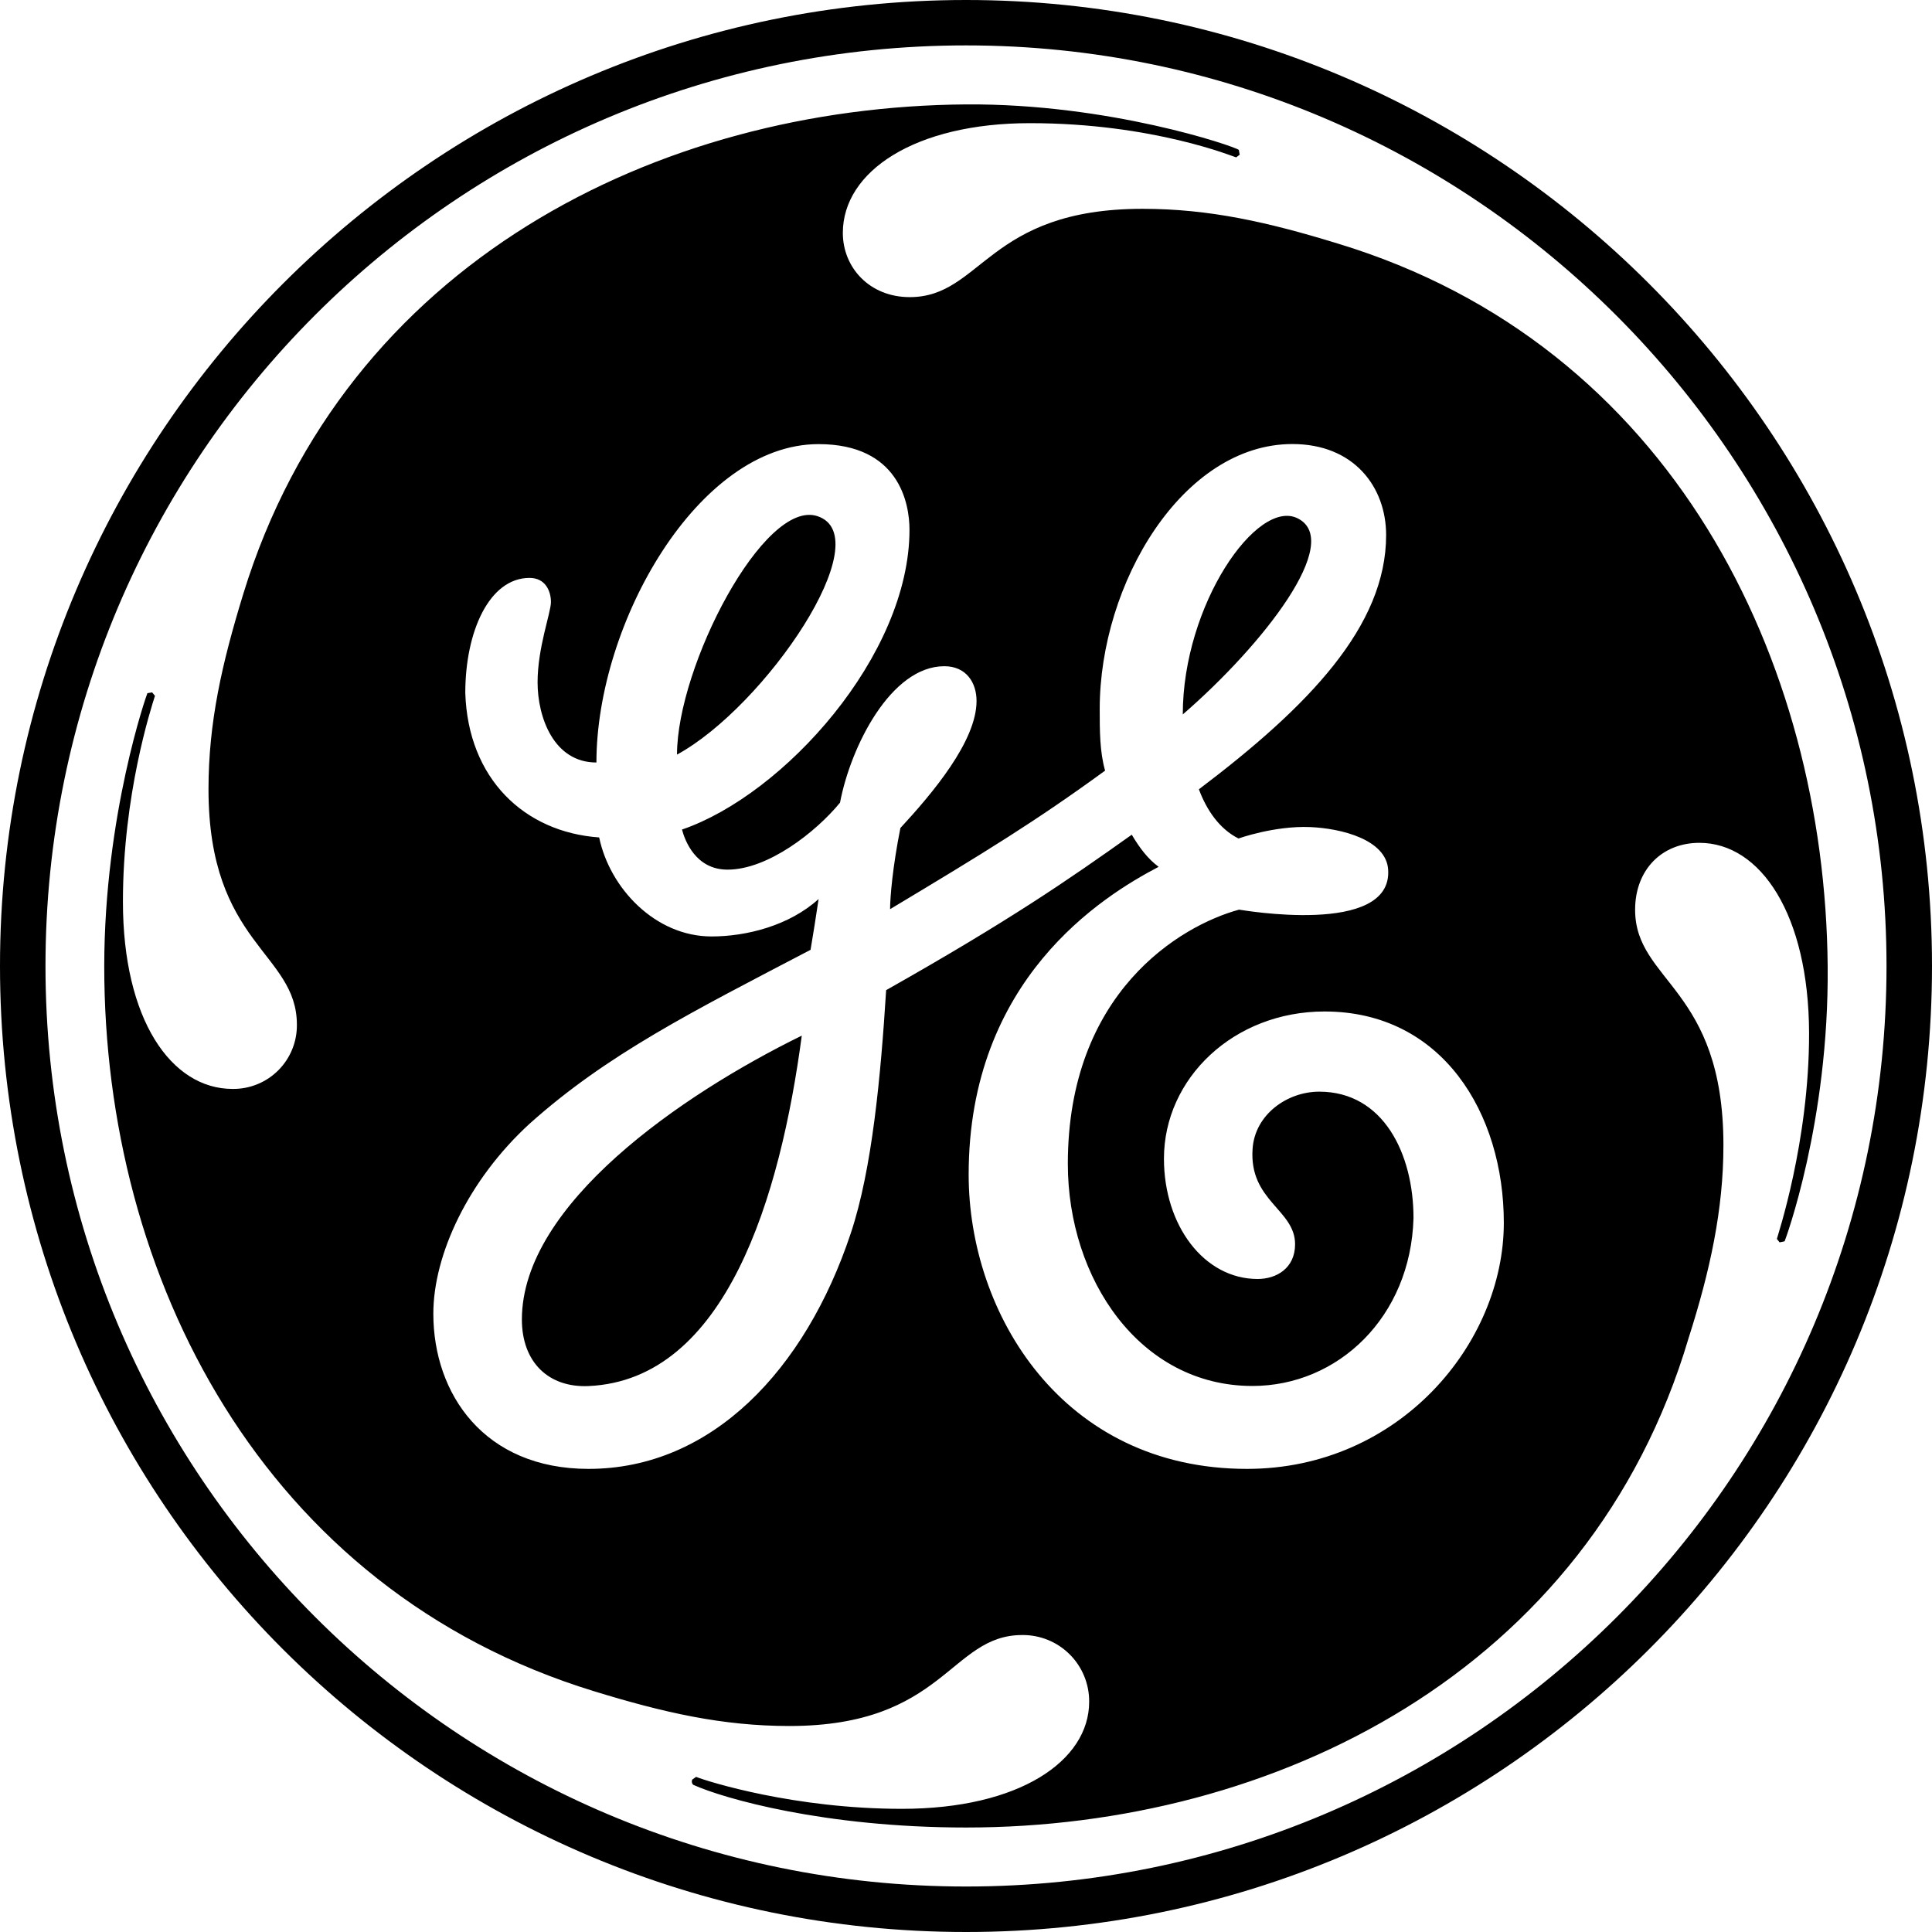
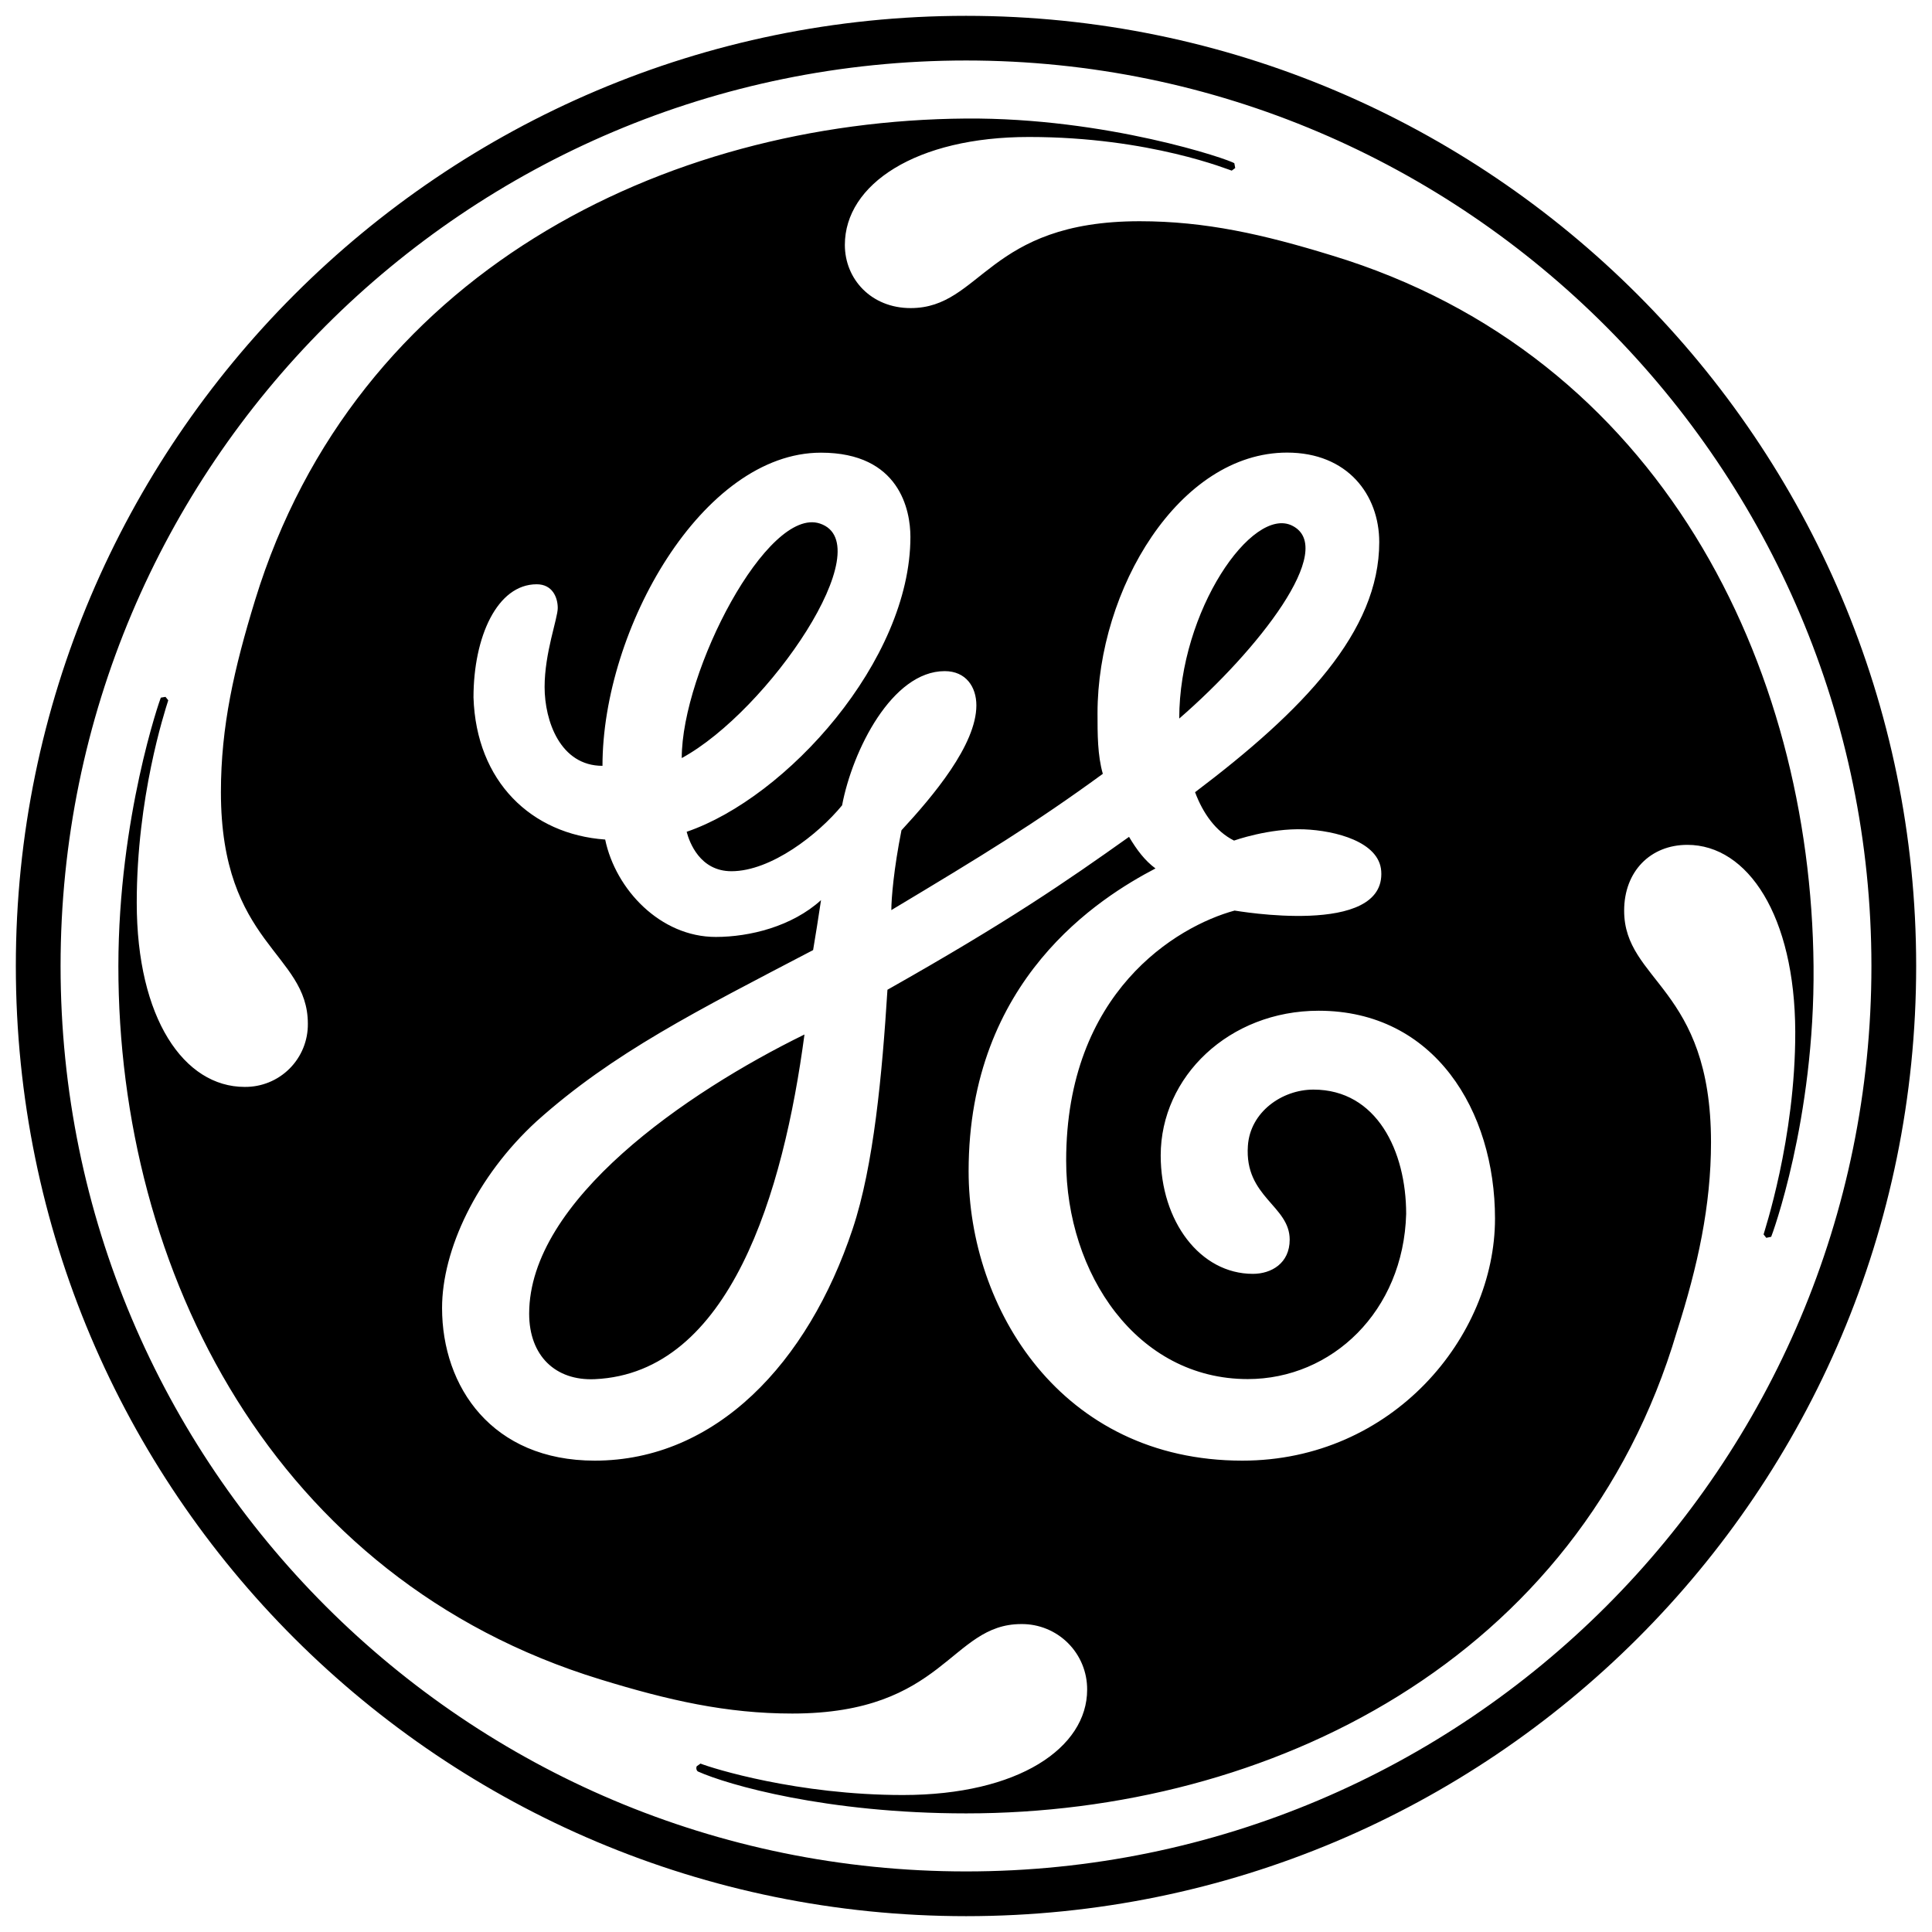
- <svg xmlns="http://www.w3.org/2000/svg" viewBox="0 0 24 24">
+ <svg xmlns="http://www.w3.org/2000/svg" viewBox="-0.20 -0.20 24.40 24.40">
  <path d="M12.001 24C5.385 24 0 18.647 0 11.999 0 5.385 5.385 0 12.001 0 18.614 0 24 5.385 24 11.999 24 18.647 18.614 24 12.001 24zm0-23.436C5.684.564.565 5.685.565 12c0 6.316 5.12 11.435 11.436 11.435 6.315 0 11.434-5.119 11.434-11.435C23.434 5.717 18.316.564 12.001.564zM22.169 15.42l-.062.013-.034-.043c.002-.019.403-1.202.4-2.56-.005-1.463-.599-2.36-1.363-2.36-.465 0-.798.334-.798.831 0 .898 1.097.964 1.097 2.926 0 .798-.166 1.561-.432 2.393-1.23 4.154-5.153 6.082-8.975 6.082-1.763 0-3.014-.361-3.387-.529-.015-.008-.028-.037-.016-.066l.048-.034c.151.06 1.226.397 2.556.397 1.463 0 2.327-.598 2.327-1.33a.823.823 0 0 0-.832-.829c-.898 0-.964 1.13-2.892 1.13-.831 0-1.561-.166-2.427-.432-4.122-1.263-6.087-5.154-6.084-9.01.002-1.878.527-3.372.536-3.388l.059-.01.035.043c-.049.155-.398 1.228-.398 2.556 0 1.463.598 2.327 1.362 2.327a.789.789 0 0 0 .799-.798c0-.898-1.098-.997-1.098-2.925 0-.831.167-1.562.432-2.426 1.265-4.12 5.154-6.052 8.977-6.081 1.776-.013 3.331.518 3.39.565l.011.06-.044.033c-.018-.002-1.029-.425-2.559-.425-1.429-.001-2.327.598-2.327 1.363 0 .432.333.798.831.798.898 0 .964-1.097 2.892-1.097.831 0 1.562.166 2.427.432 4.156 1.261 6.05 5.185 6.084 8.974.018 1.941-.529 3.41-.535 3.42zm-5.715-2.855c-1.13 0-1.995.832-1.995 1.828 0 .831.498 1.495 1.164 1.495.233 0 .465-.133.465-.432 0-.431-.573-.537-.528-1.184.028-.427.43-.711.828-.711.798 0 1.171.774 1.171 1.57-.034 1.23-.938 2.086-2.001 2.086-1.398 0-2.293-1.33-2.293-2.759 0-2.128 1.396-2.959 2.127-3.158.008-.001 1.911.34 1.852-.499-.026-.369-.575-.511-.974-.527-.441-.017-.885.142-.885.142-.233-.117-.393-.346-.492-.611 1.363-1.03 2.326-2.027 2.326-3.158 0-.598-.4-1.131-1.164-1.131-1.363 0-2.394 1.729-2.394 3.291 0 .266 0 .532.067.766-.865.631-1.507 1.023-2.671 1.721 0-.146.031-.521.128-1.008.399-.432.946-1.079.946-1.578 0-.233-.132-.432-.4-.432-.664 0-1.164.998-1.296 1.695-.3.366-.897.832-1.397.832-.399 0-.531-.366-.566-.498 1.263-.432 2.826-2.162 2.826-3.724 0-.333-.133-1.064-1.13-1.064-1.496 0-2.759 2.228-2.759 3.955-.532 0-.731-.565-.731-.996 0-.432.166-.865.166-.997 0-.134-.067-.3-.266-.3-.499 0-.798.664-.798 1.429.034 1.064.732 1.729 1.663 1.795.132.632.698 1.23 1.396 1.23.432 0 .964-.133 1.33-.465-.034.233-.067.431-.1.631-1.463.765-2.527 1.297-3.491 2.161-.762.698-1.195 1.628-1.195 2.359 0 .997.632 1.928 1.928 1.928 1.529 0 2.693-1.23 3.257-2.925.267-.798.373-1.958.44-3.022 1.529-.864 2.254-1.364 3.051-1.931.099.166.2.3.334.399-.699.366-2.36 1.397-2.36 3.823 0 1.729 1.164 3.656 3.457 3.656 1.895 0 3.191-1.562 3.191-3.057 0-1.362-.765-2.625-2.227-2.625zm-9.141 4.653c-.498.023-.83-.296-.83-.827 0-1.429 1.981-2.793 3.477-3.526-.266 1.996-.939 4.275-2.647 4.353zM8.41 9.374c0-1.097 1.082-3.182 1.745-2.962.781.26-.648 2.364-1.745 2.962zm6.283-.499c0-1.362.923-2.688 1.427-2.436.574.287-.43 1.572-1.427 2.436z" />
</svg>
